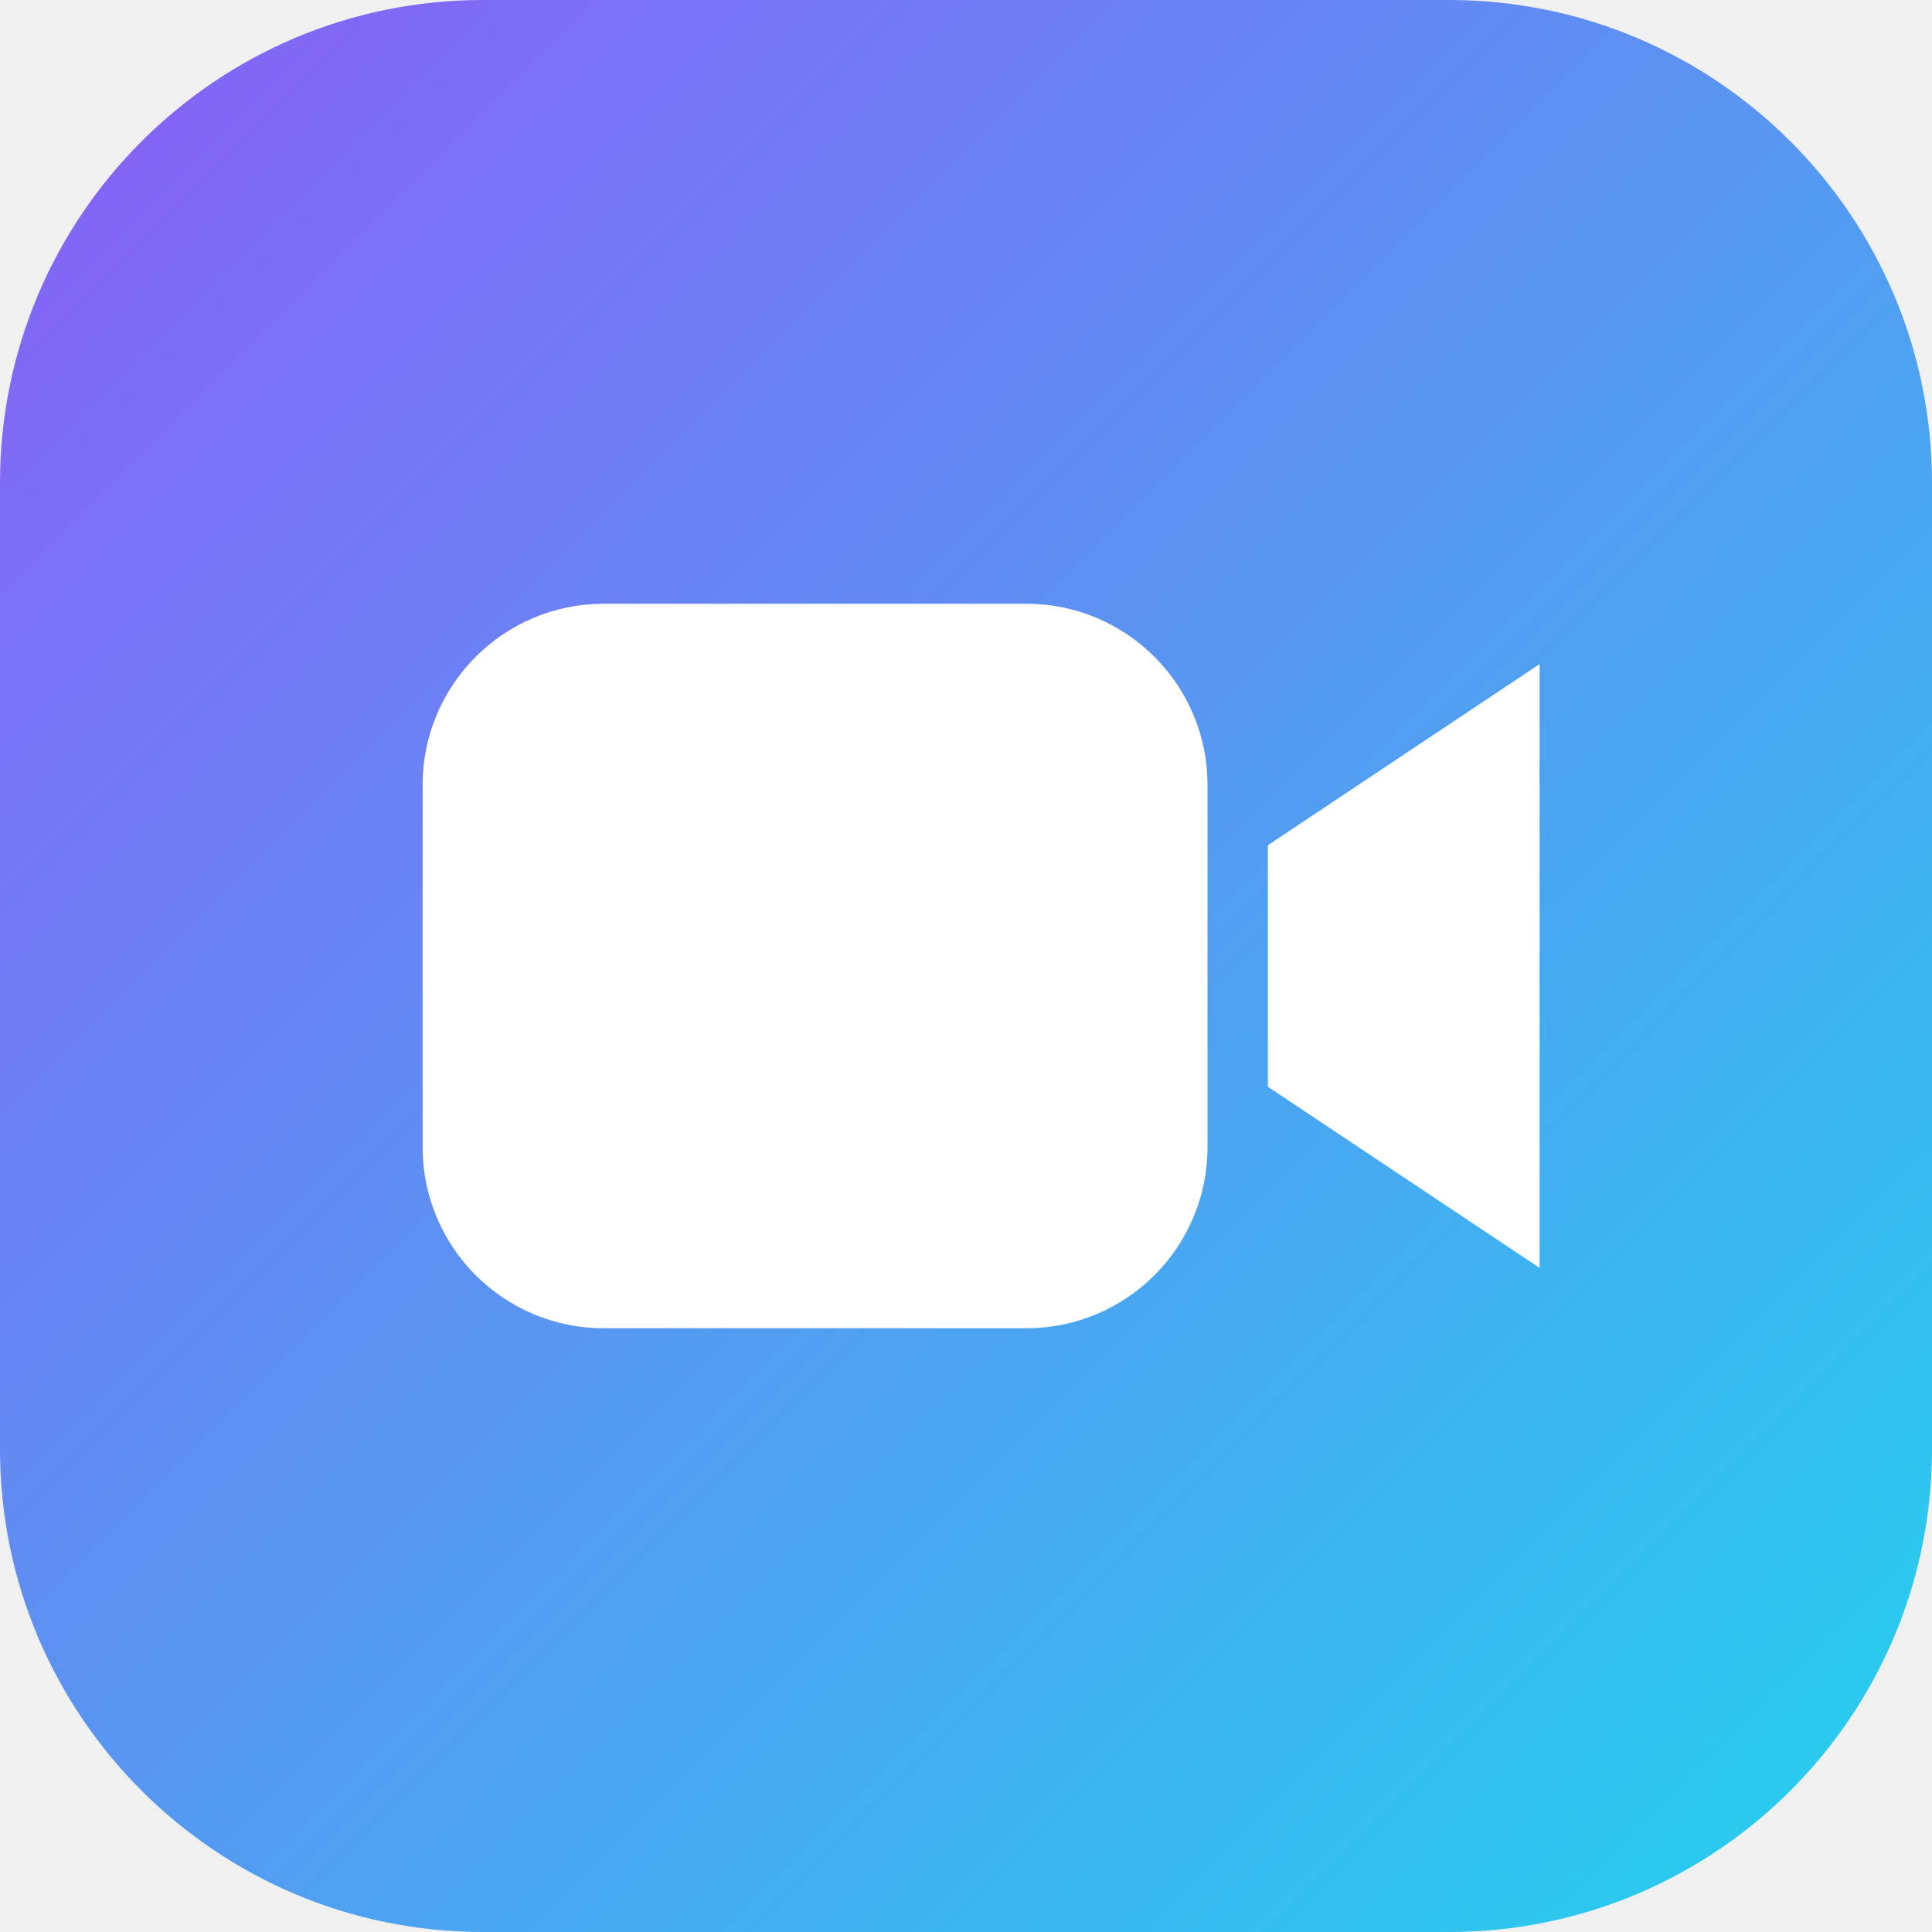
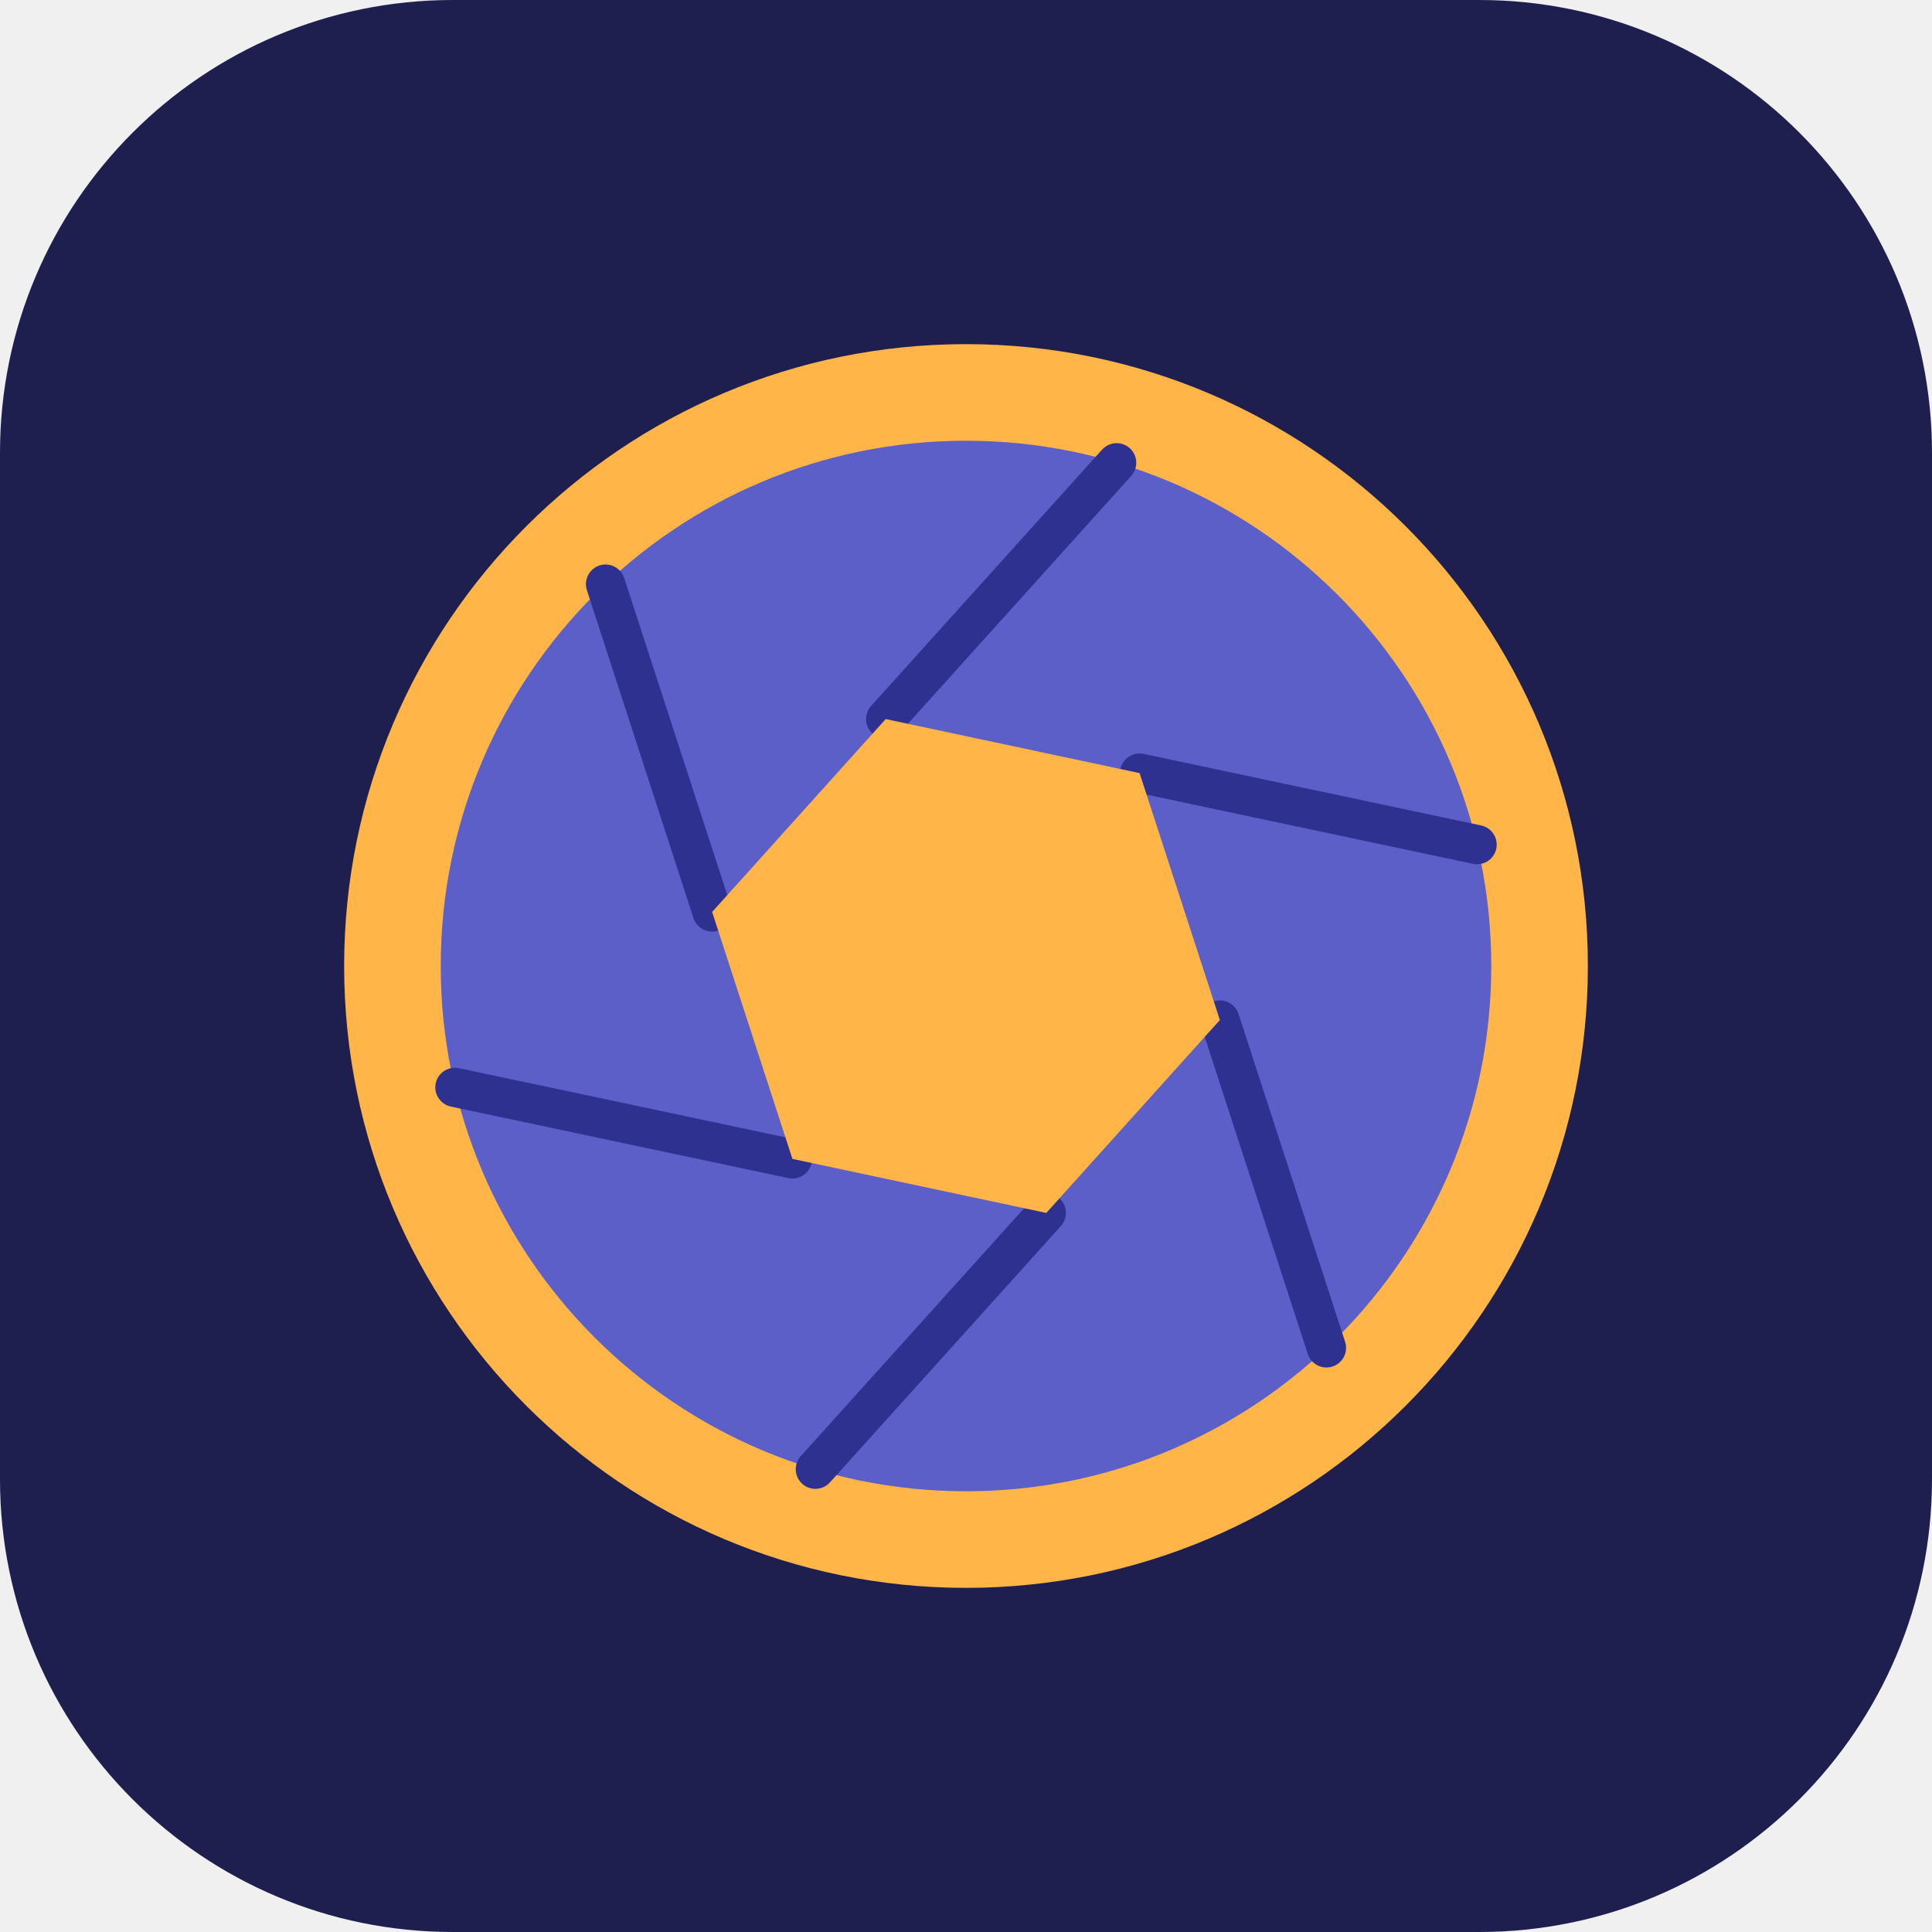
<svg xmlns="http://www.w3.org/2000/svg" viewBox="0 0 64 64">
-   <defs>
-     <linearGradient id="g" x1="0" y1="0" x2="1" y2="1">
-       <stop offset="0" stop-color="#8b5cf6" />
-       <stop offset="1" stop-color="#22d3ee" />
-     </linearGradient>
-   </defs>
-   <rect width="64" height="64" rx="16" fill="url(#g)" />
-   <rect x="14" y="20" width="26" height="24" rx="6" fill="#fff" />
-   <path d="M42 28l9-6v20l-9-6z" fill="#fff" />
+   <rect width="64" height="64" rx="15" fill="#1f1f4f" />
+   <circle cx="32" cy="32" r="19" fill="#5b5fc7" stroke="#ffb547" stroke-width="3.2" />
+   <g stroke="#2f3190" stroke-width="1.3" stroke-linecap="round">
+     <line x1="34.66" y1="40.18" x2="27.01" y2="48.67" />
+     <line x1="26.25" y1="38.39" x2="15.07" y2="36.02" />
+     <line x1="23.59" y1="30.21" x2="20.06" y2="19.35" />
+     <line x1="29.34" y1="23.82" x2="36.99" y2="15.33" />
+     <line x1="37.75" y1="25.61" x2="48.93" y2="27.98" />
+     <line x1="40.41" y1="33.79" x2="43.94" y2="44.65" />
+   </g>
+   <polygon points="40.41,33.79 34.66,40.18 26.25,38.39 23.59,30.21 29.34,23.82 37.75,25.61" fill="#ffb547" />
</svg>
